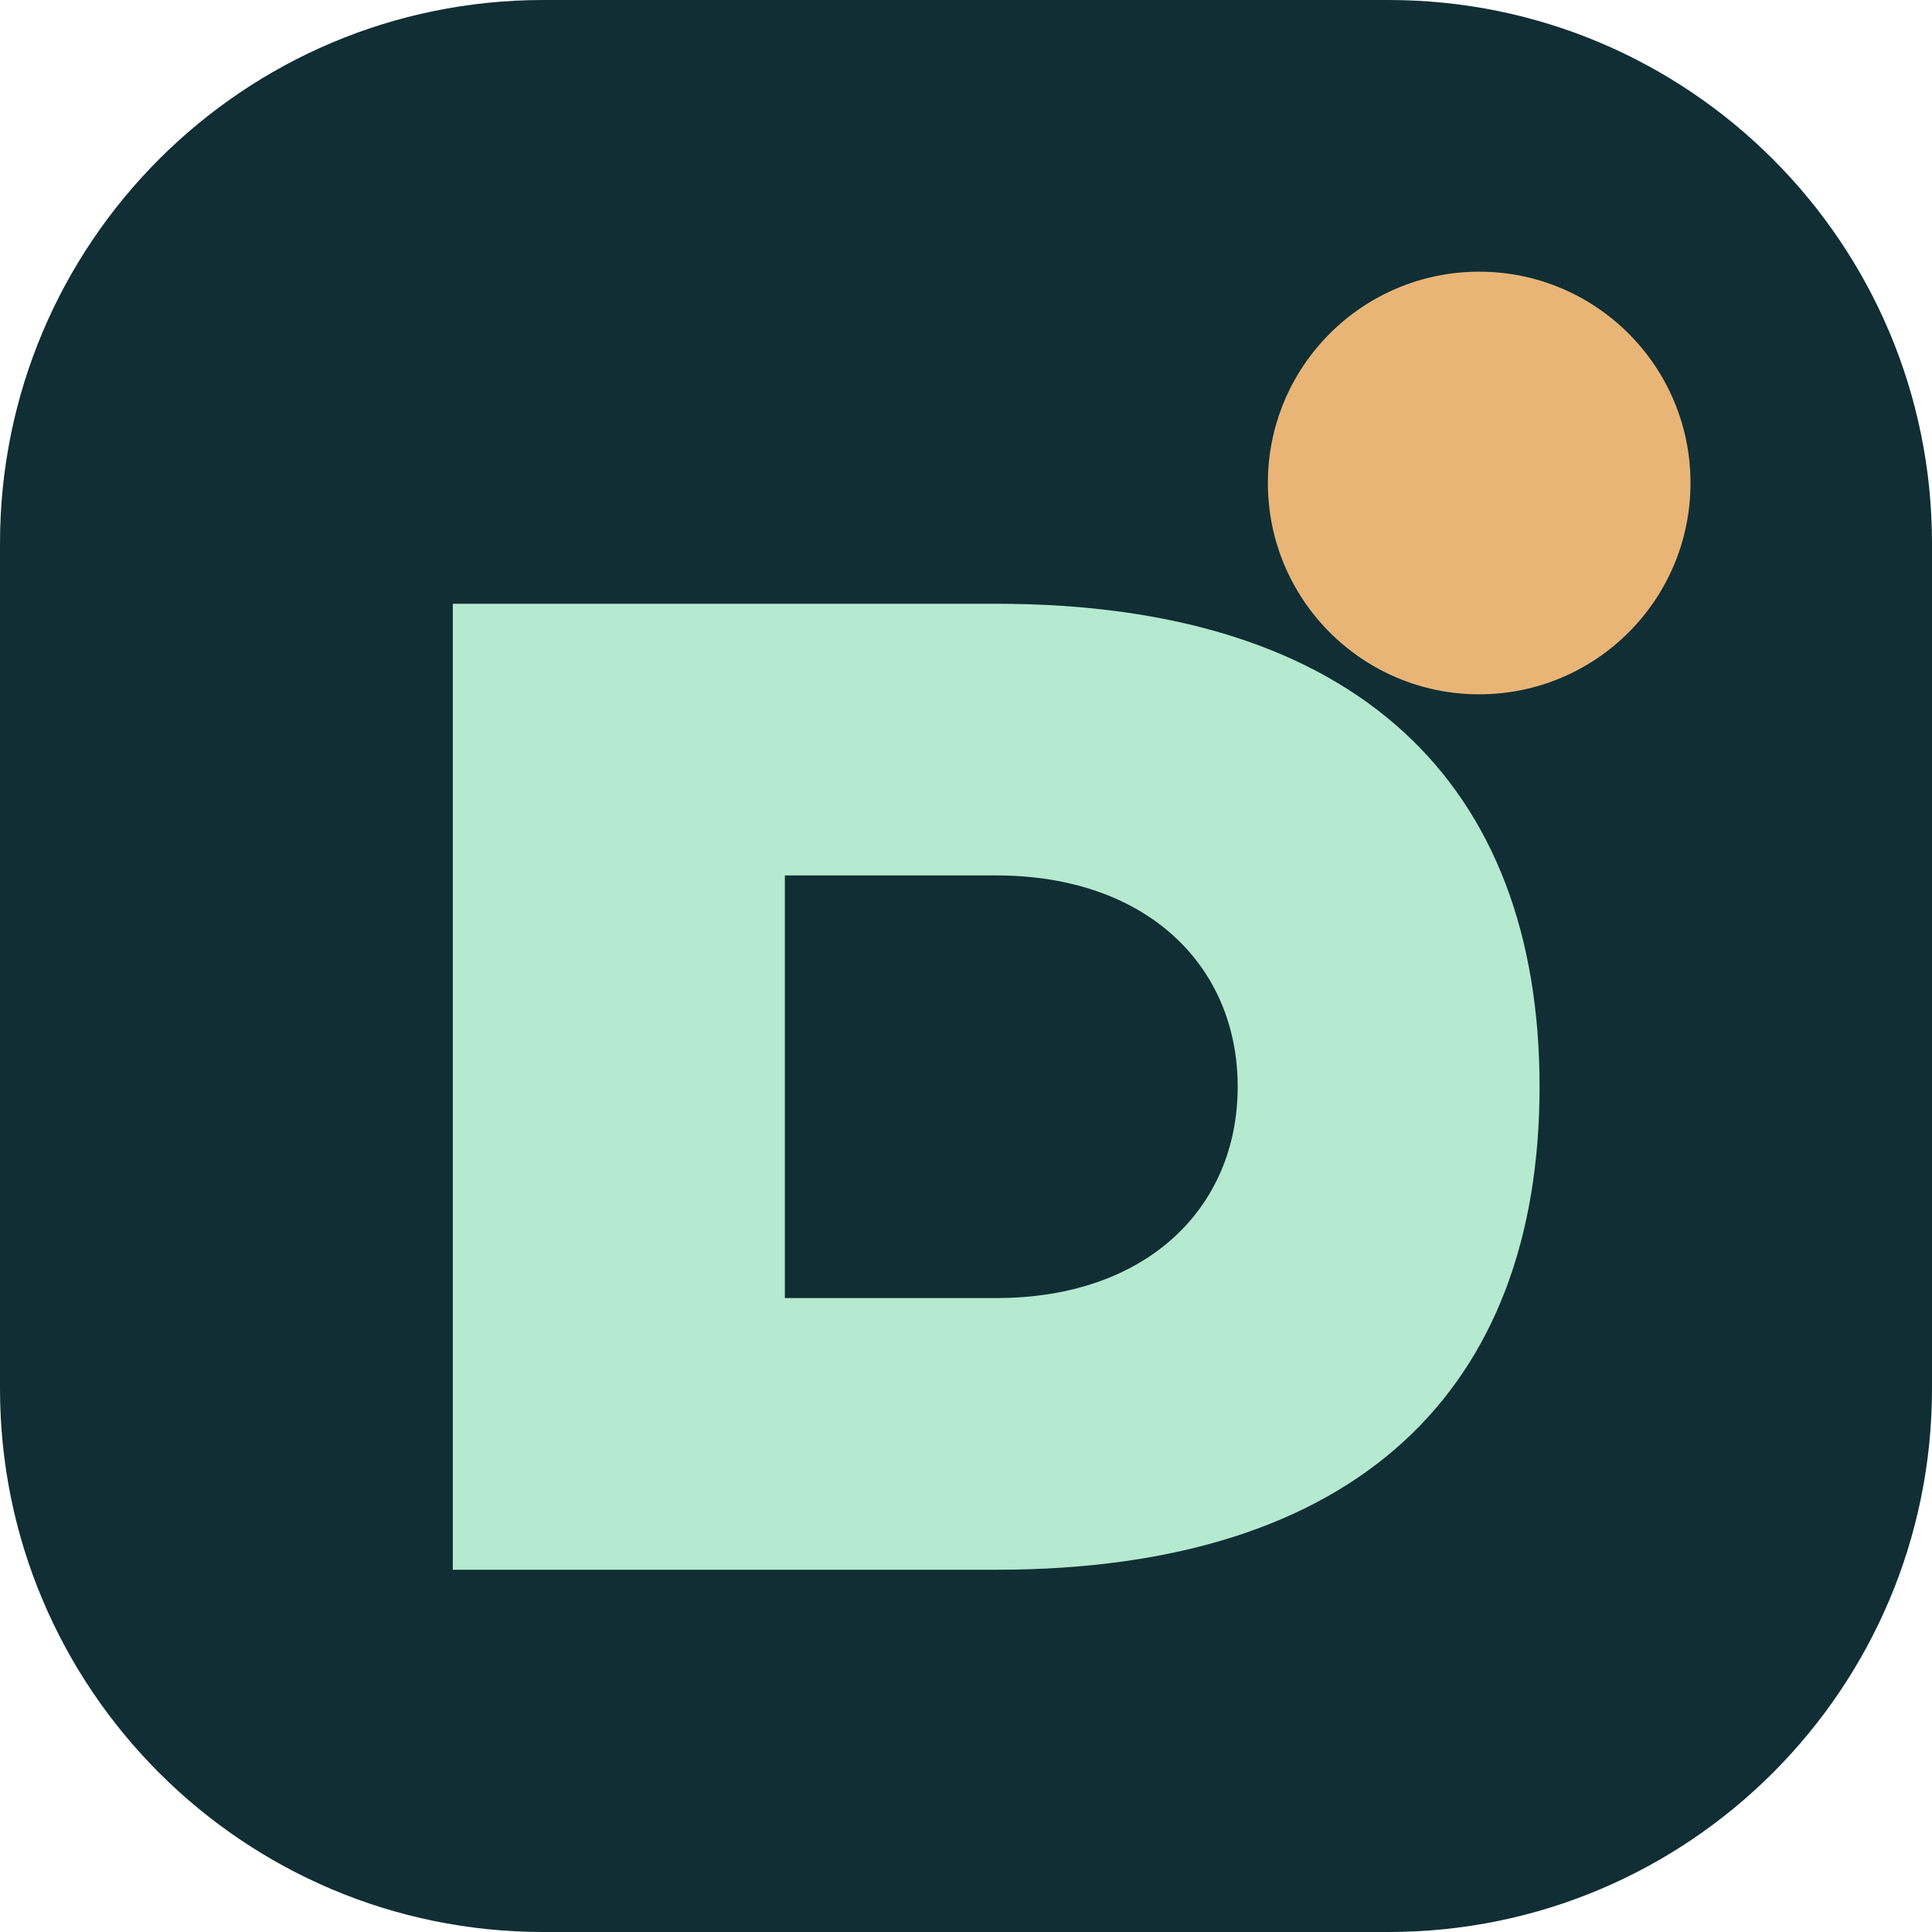
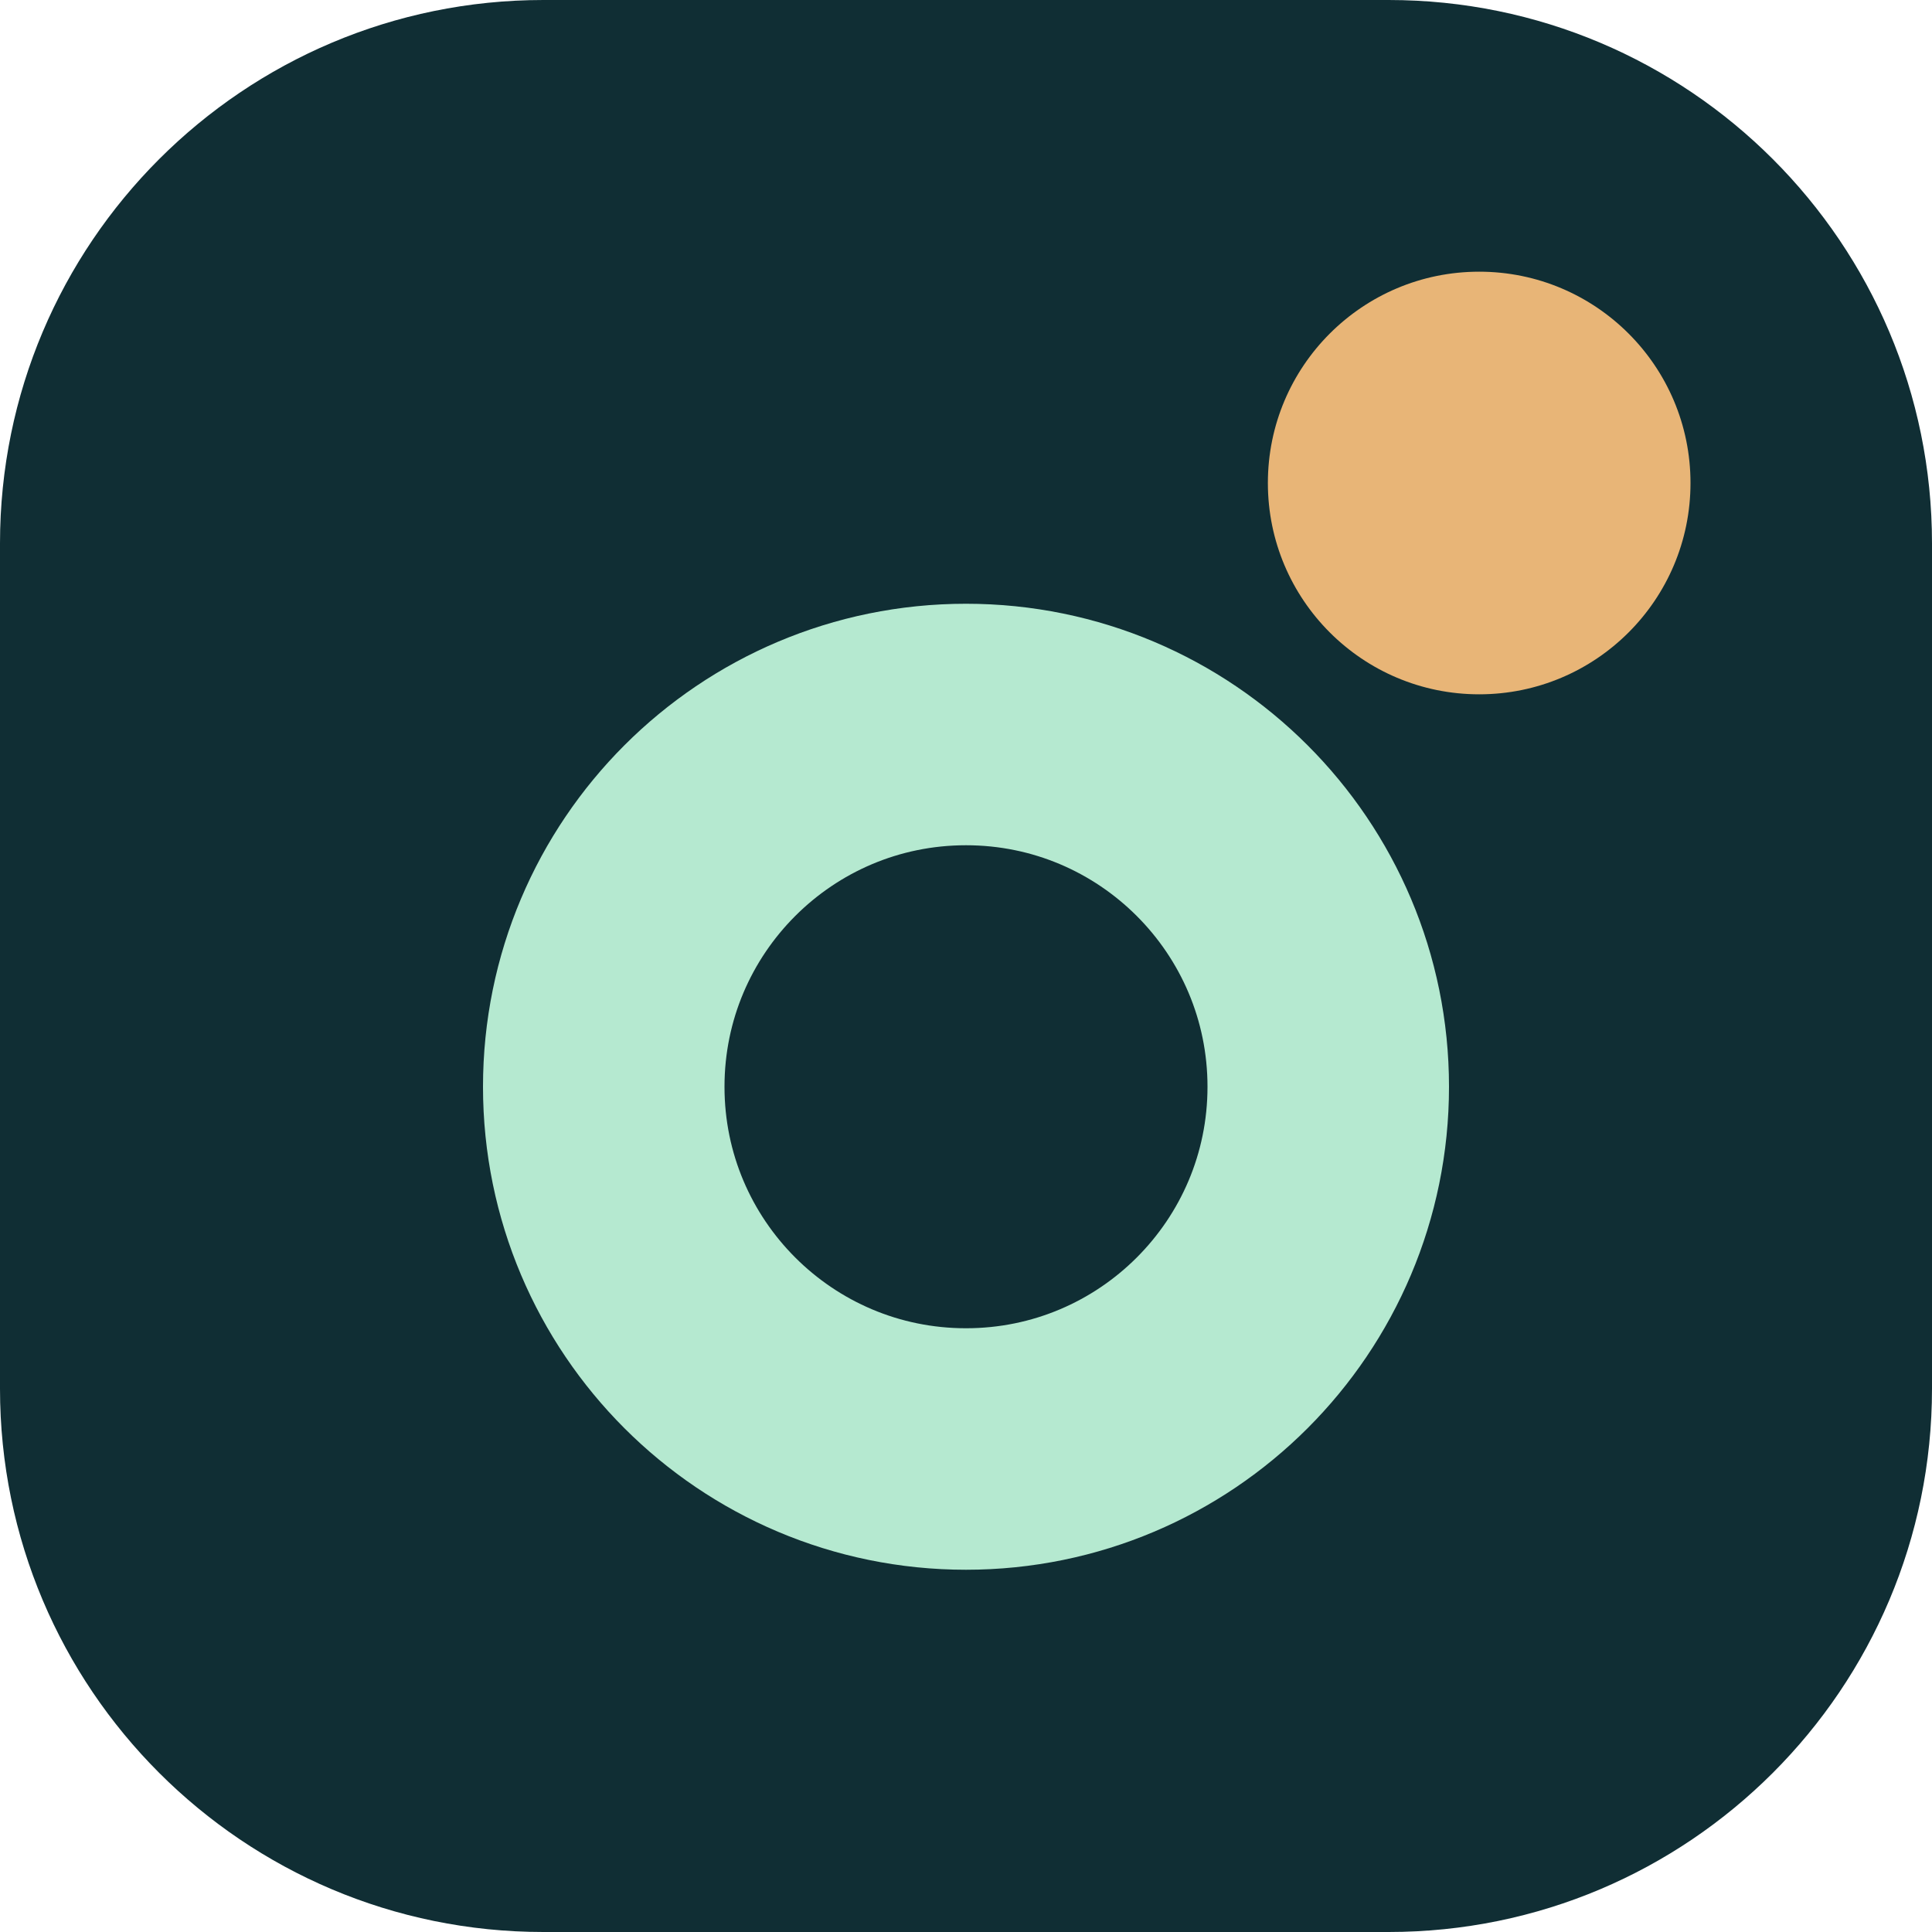
<svg xmlns="http://www.w3.org/2000/svg" viewBox="0 0 64 64">
  <rect width="64" height="64" rx="18" fill="#102e34" />
-   <path d="M15 20h18c12 0 18 6 18 16s-6 16-18 16H15V20Zm11 9v14h7c5 0 8-3 8-7s-3-7-8-7h-7Z" fill="#b5e9d0" />
+   <circle cx="32" cy="36" r="12" fill="none" stroke="#b5e9d0" stroke-width="8" />
  <circle cx="49" cy="16" r="7" fill="#e8b577" />
</svg>
